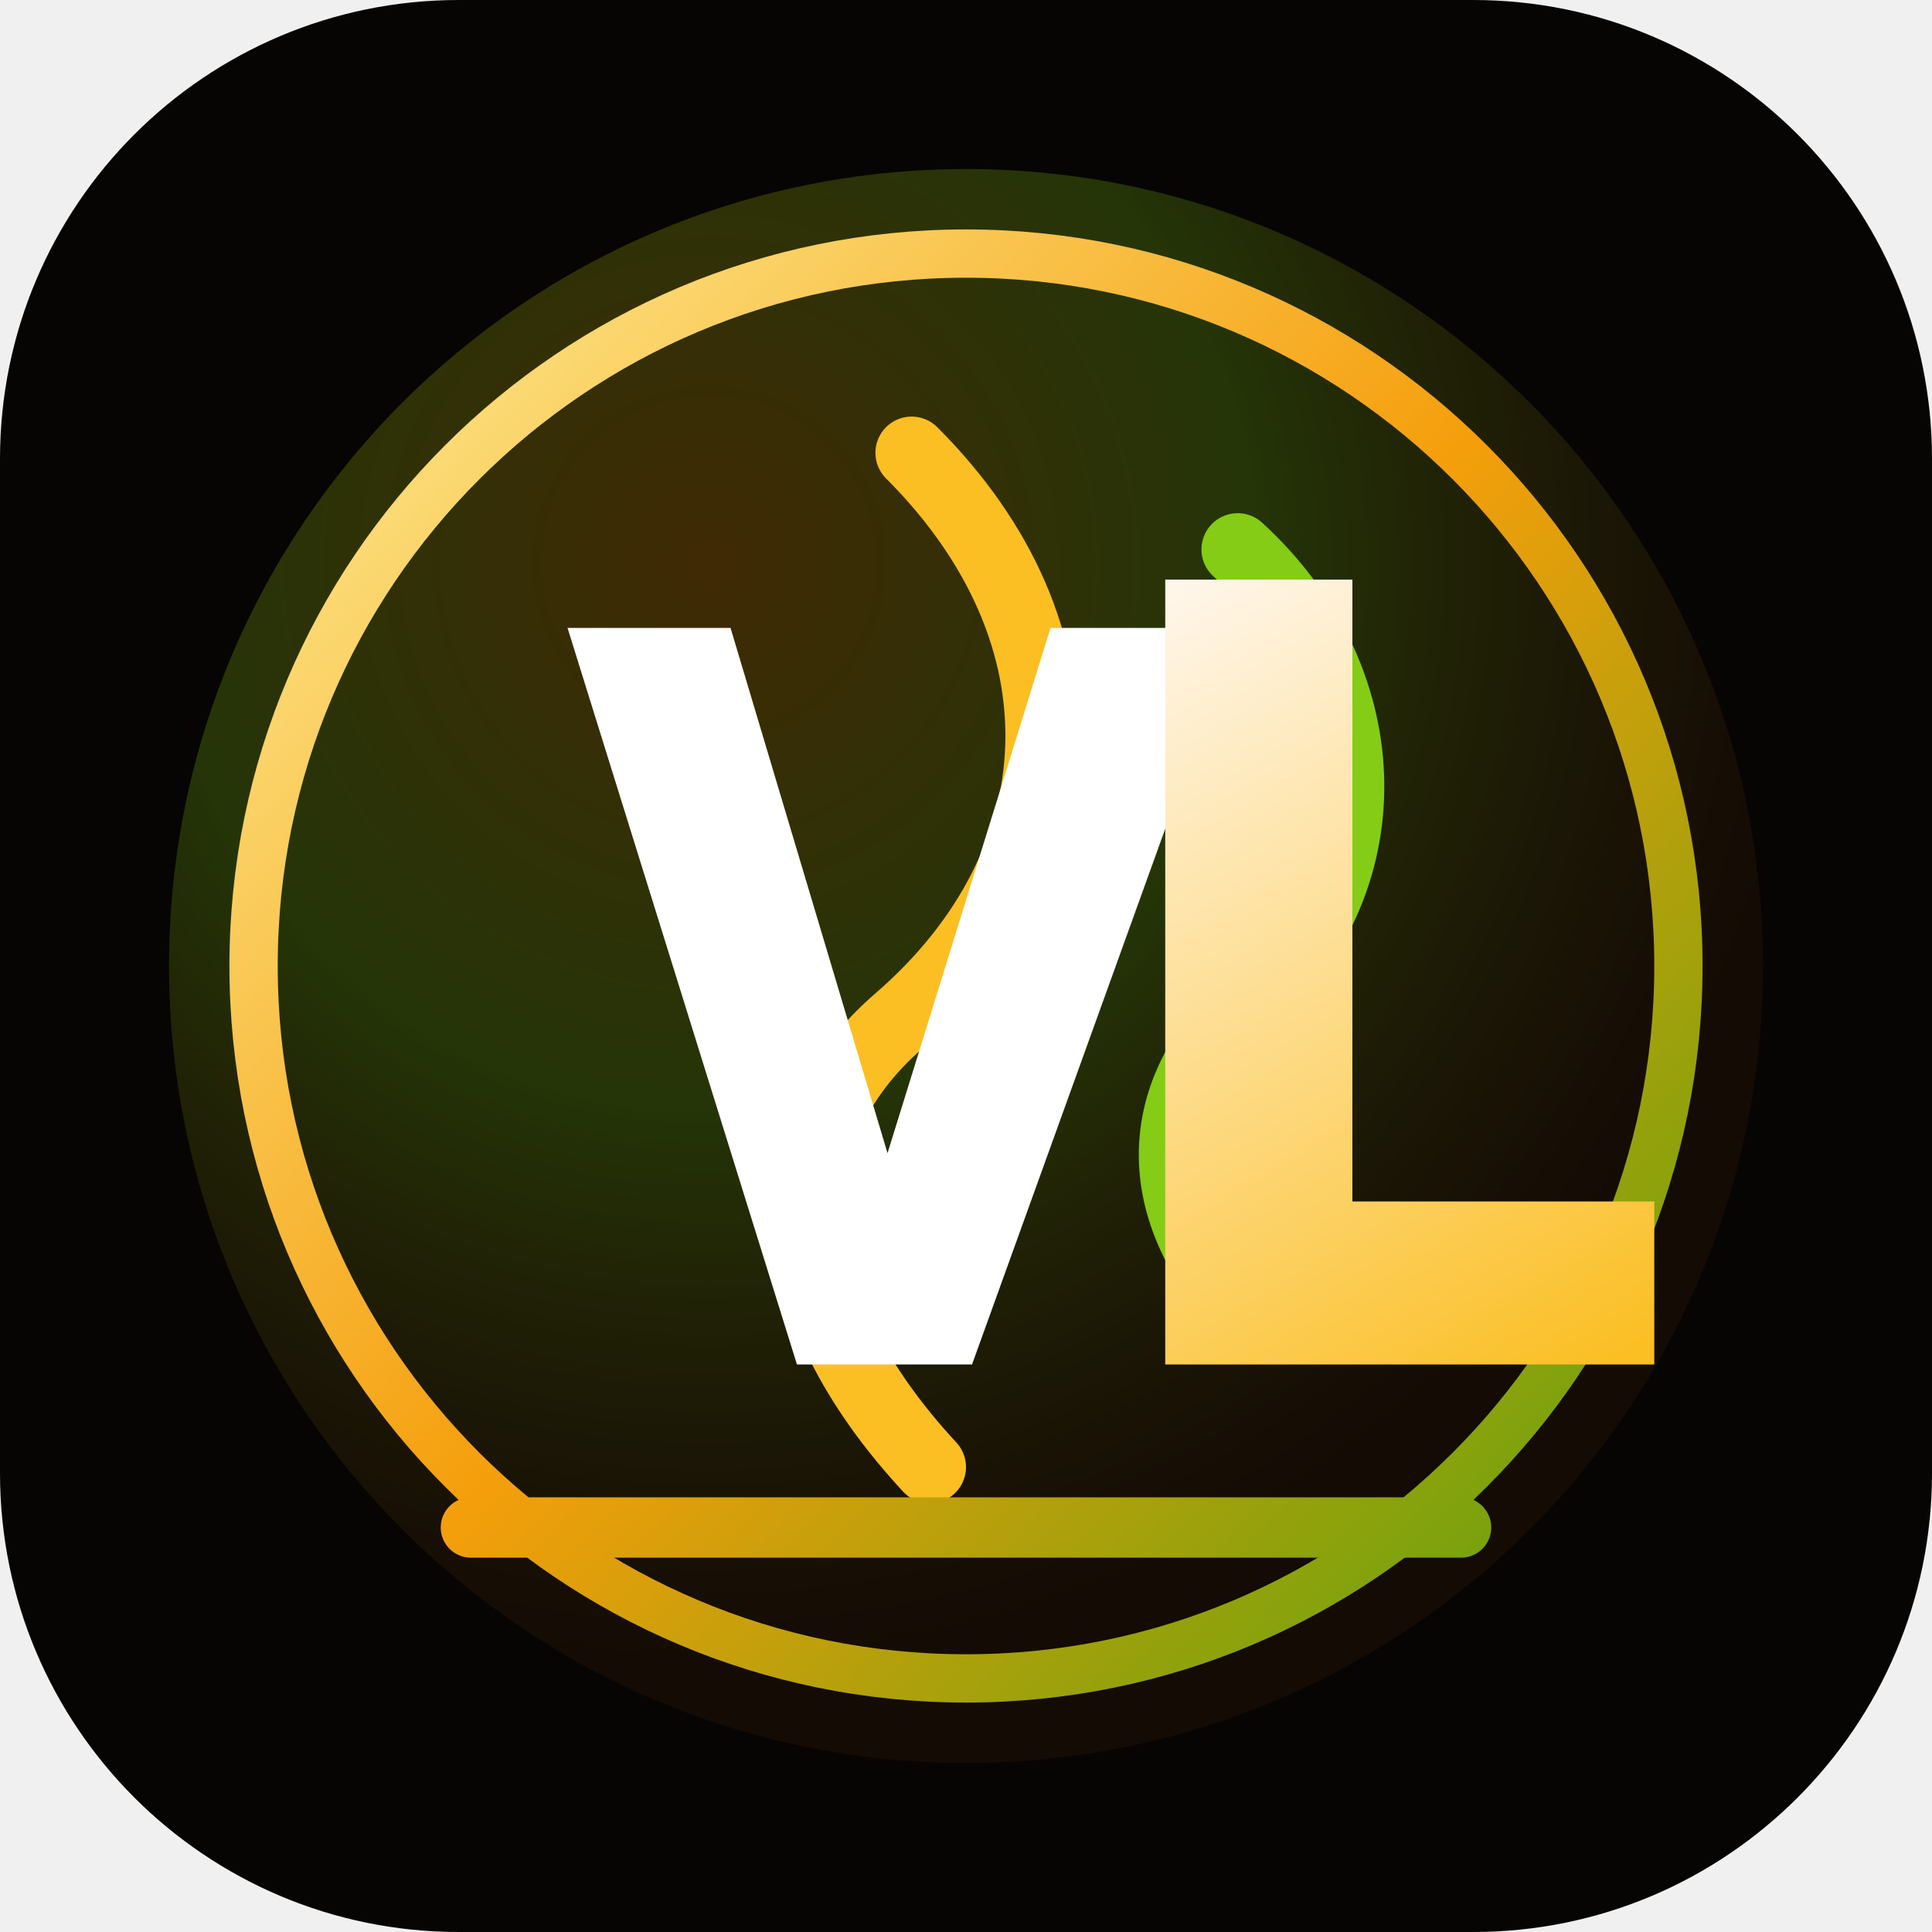
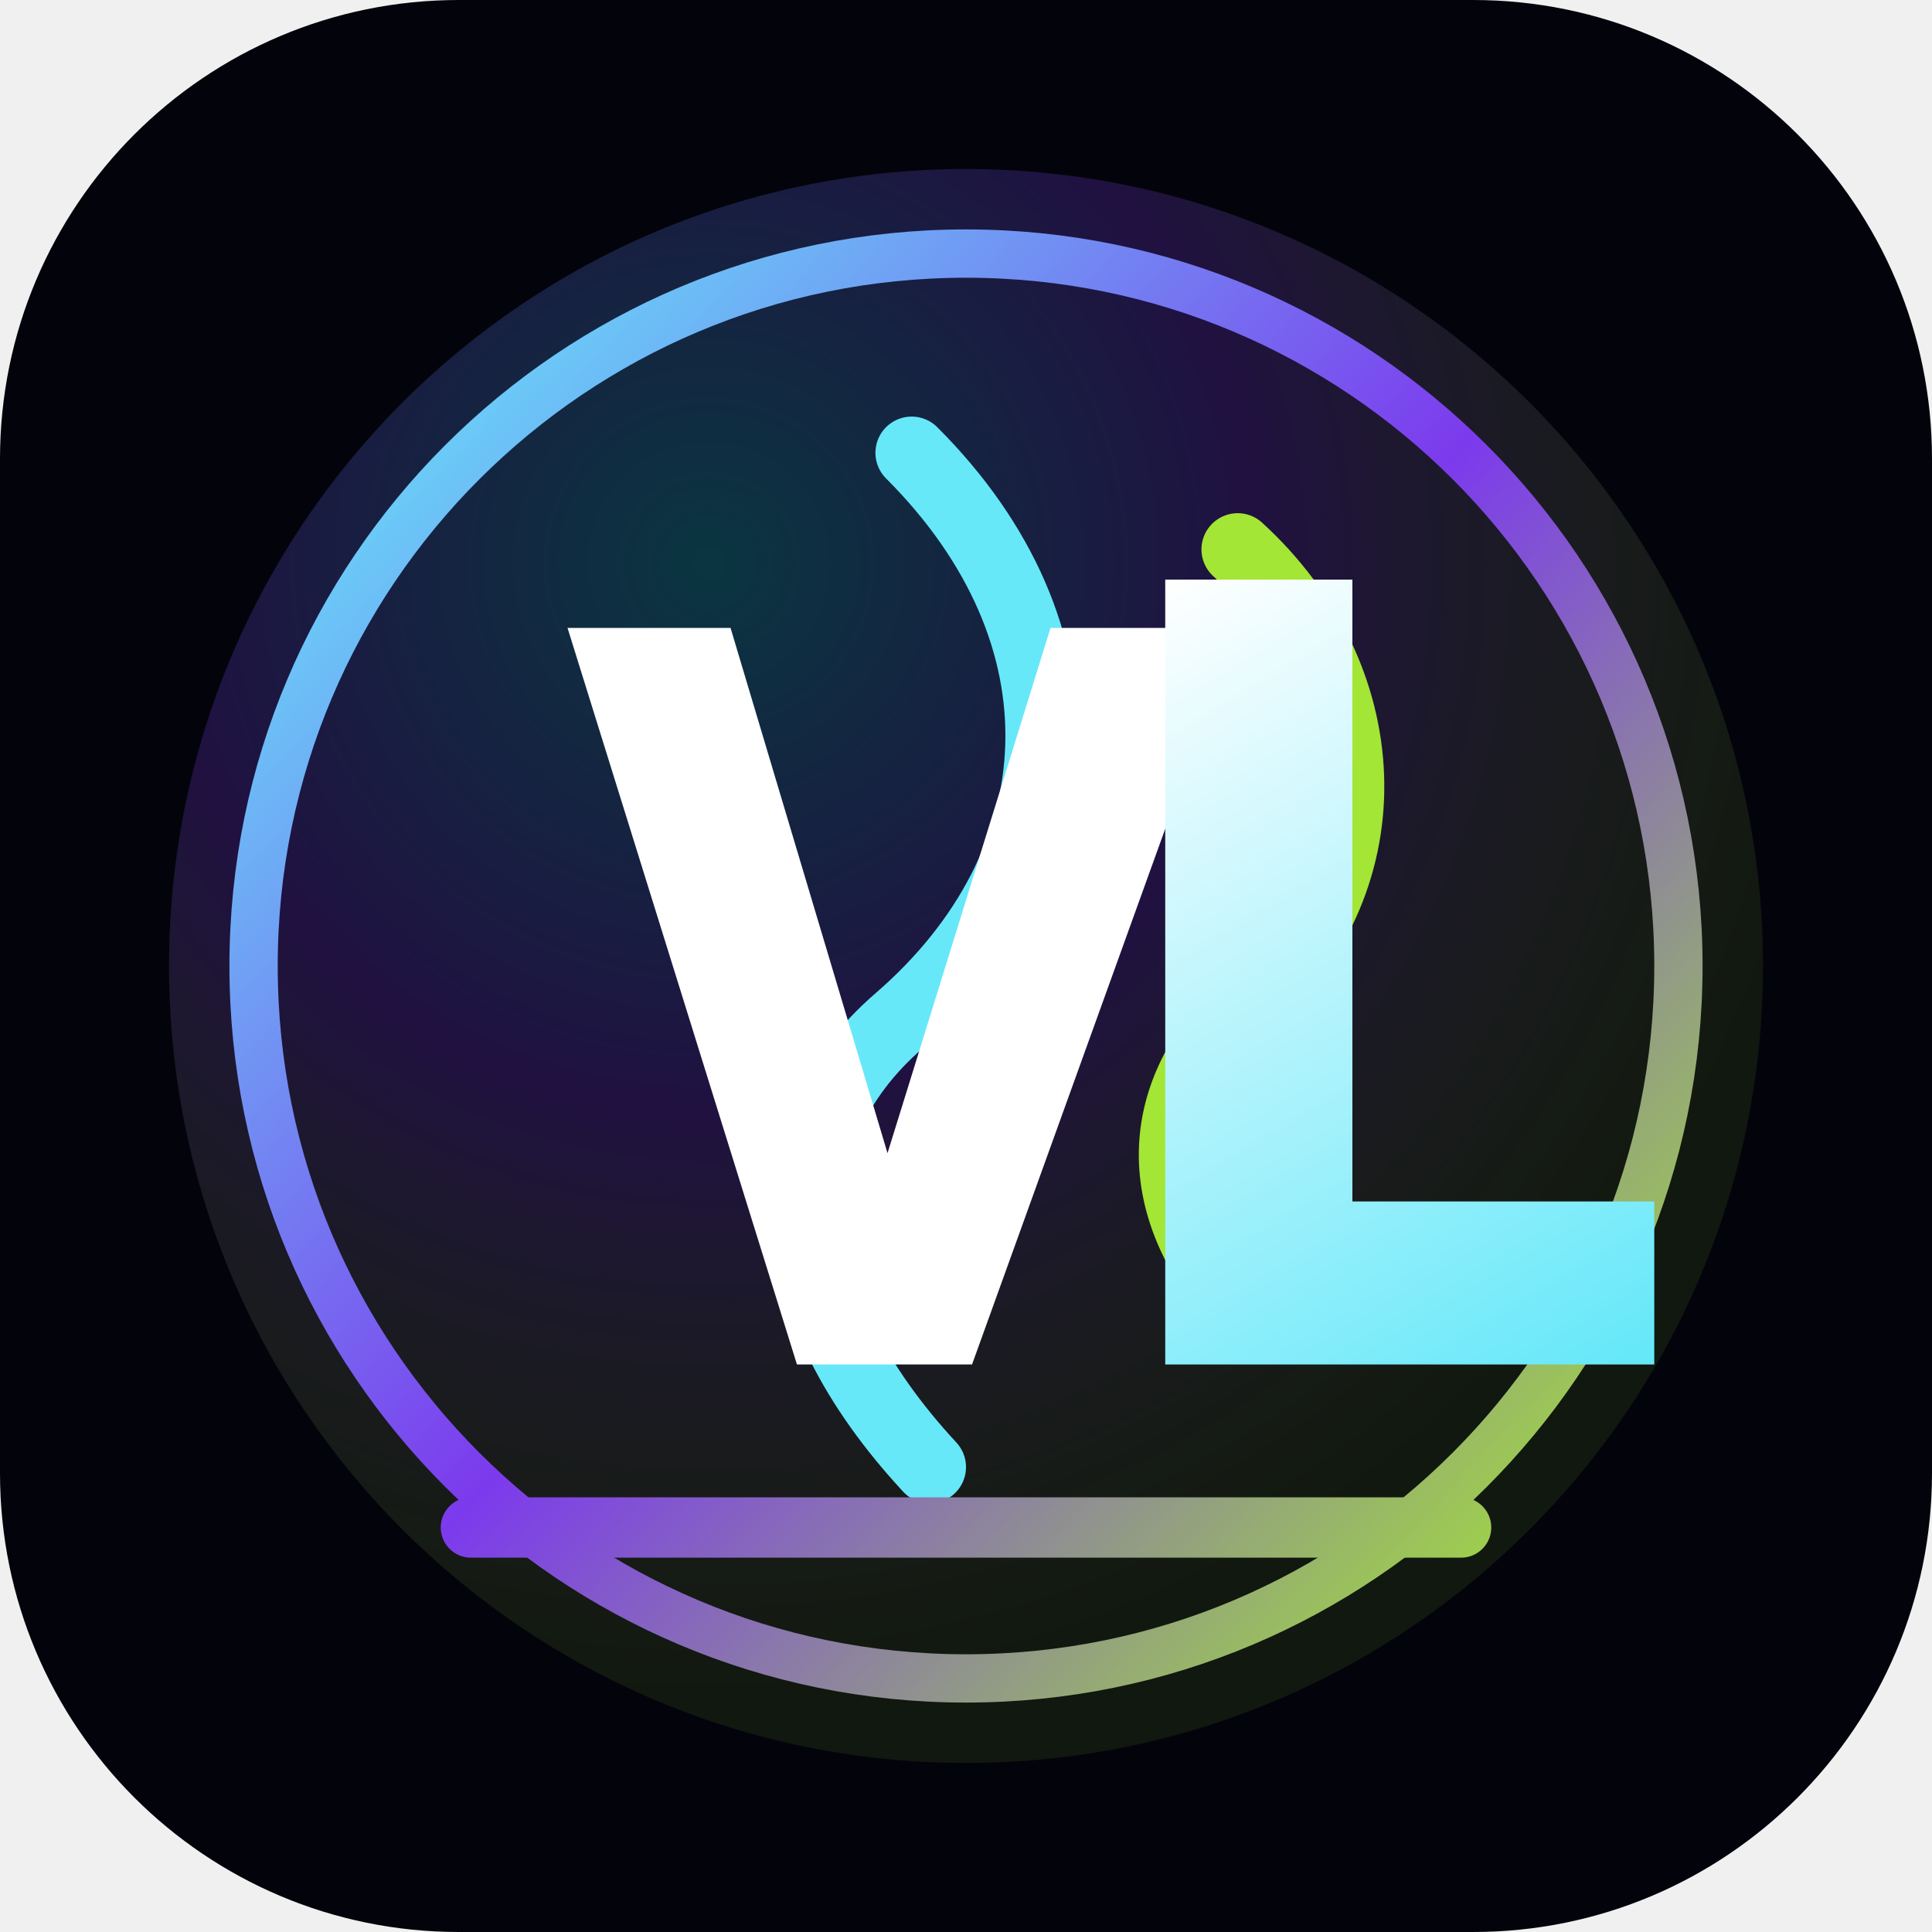
<svg xmlns="http://www.w3.org/2000/svg" width="320" height="320" viewBox="0 0 320 320" fill="none">
-   <rect width="320" height="320" rx="76" fill="#070503" />
+   <rect width="320" height="320" rx="76" fill="#03040B" />
  <circle cx="160" cy="160" r="132" fill="url(#halo)" fill-opacity="0.24" />
  <circle cx="160" cy="160" r="118" stroke="url(#ring)" stroke-width="8" />
-   <path d="M205 91C228 112 230 145 207 166C191 181 190 200 207 218" stroke="#84CC16" stroke-width="12" stroke-linecap="round" />
-   <path d="M151 75C181 105 179 143 149 169C127 188 129 216 154 243" stroke="#FBBF24" stroke-width="12" stroke-linecap="round" />
+   <path d="M205 91C228 112 230 145 207 166C191 181 190 200 207 218" stroke="#A3E635" stroke-width="12" stroke-linecap="round" />
+   <path d="M151 75C181 105 179 143 149 169C127 188 129 216 154 243" stroke="#67E8F9" stroke-width="12" stroke-linecap="round" />
  <path d="M94 104L132 226H161L205 104H174L147 191L121 104H94Z" fill="white" />
  <path d="M193 96H224V199H274V226H193V96Z" fill="url(#letters)" />
  <path d="M78 253H242" stroke="url(#ring)" stroke-width="10" stroke-linecap="round" />
  <defs>
    <radialGradient id="halo" cx="0" cy="0" r="1" gradientUnits="userSpaceOnUse" gradientTransform="translate(117 93) rotate(54) scale(190)">
-       <stop stop-color="#F59E0B" />
-       <stop offset="0.48" stop-color="#84CC16" />
-       <stop offset="1" stop-color="#92400E" stop-opacity="0.36" />
+       <stop stop-color="#22D3EE" />
+       <stop offset="0.48" stop-color="#7C3AED" />
+       <stop offset="1" stop-color="#A3E635" stop-opacity="0.36" />
    </radialGradient>
    <linearGradient id="ring" x1="51" y1="60" x2="268" y2="264" gradientUnits="userSpaceOnUse">
-       <stop stop-color="#FDE68A" />
-       <stop offset="0.5" stop-color="#F59E0B" />
-       <stop offset="1" stop-color="#65A30D" />
+       <stop stop-color="#67E8F9" />
+       <stop offset="0.5" stop-color="#7C3AED" />
+       <stop offset="1" stop-color="#A3E635" />
    </linearGradient>
    <linearGradient id="letters" x1="193" y1="96" x2="270" y2="224" gradientUnits="userSpaceOnUse">
-       <stop stop-color="#FFF7ED" />
-       <stop offset="1" stop-color="#FBBF24" />
+       <stop stop-color="#FFFFFF" />
+       <stop offset="1" stop-color="#67E8F9" />
    </linearGradient>
  </defs>
</svg>
